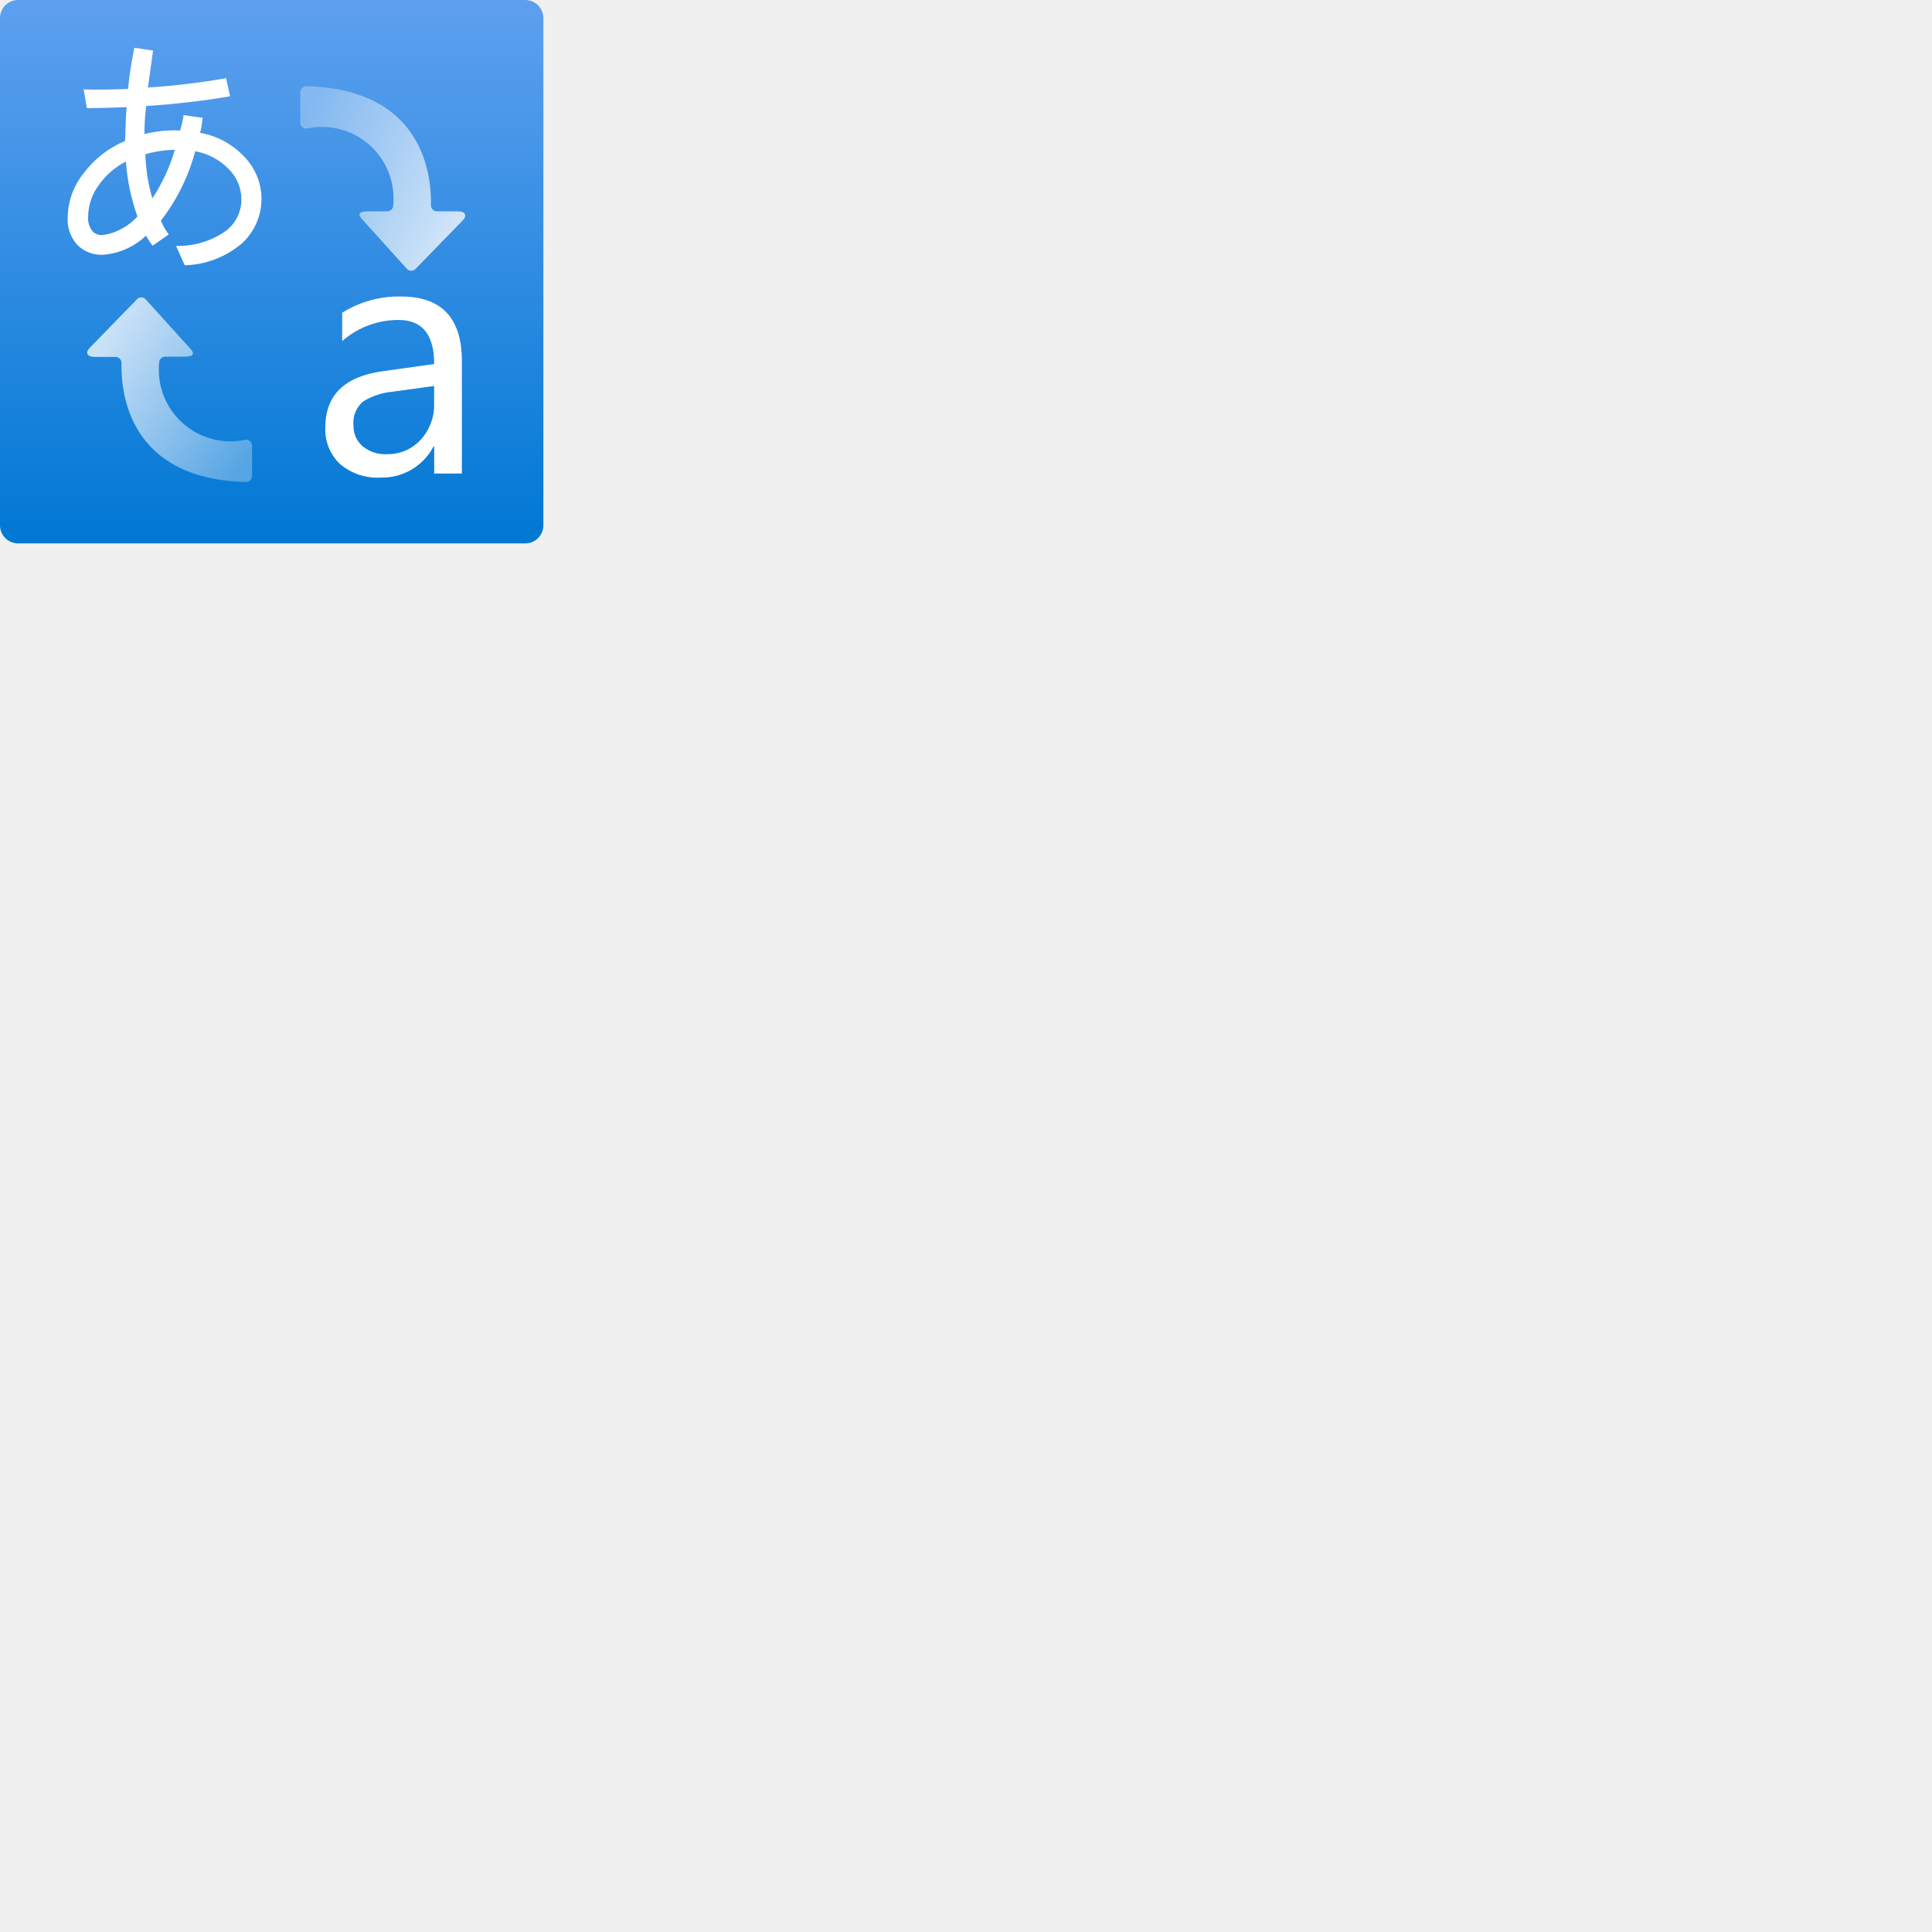
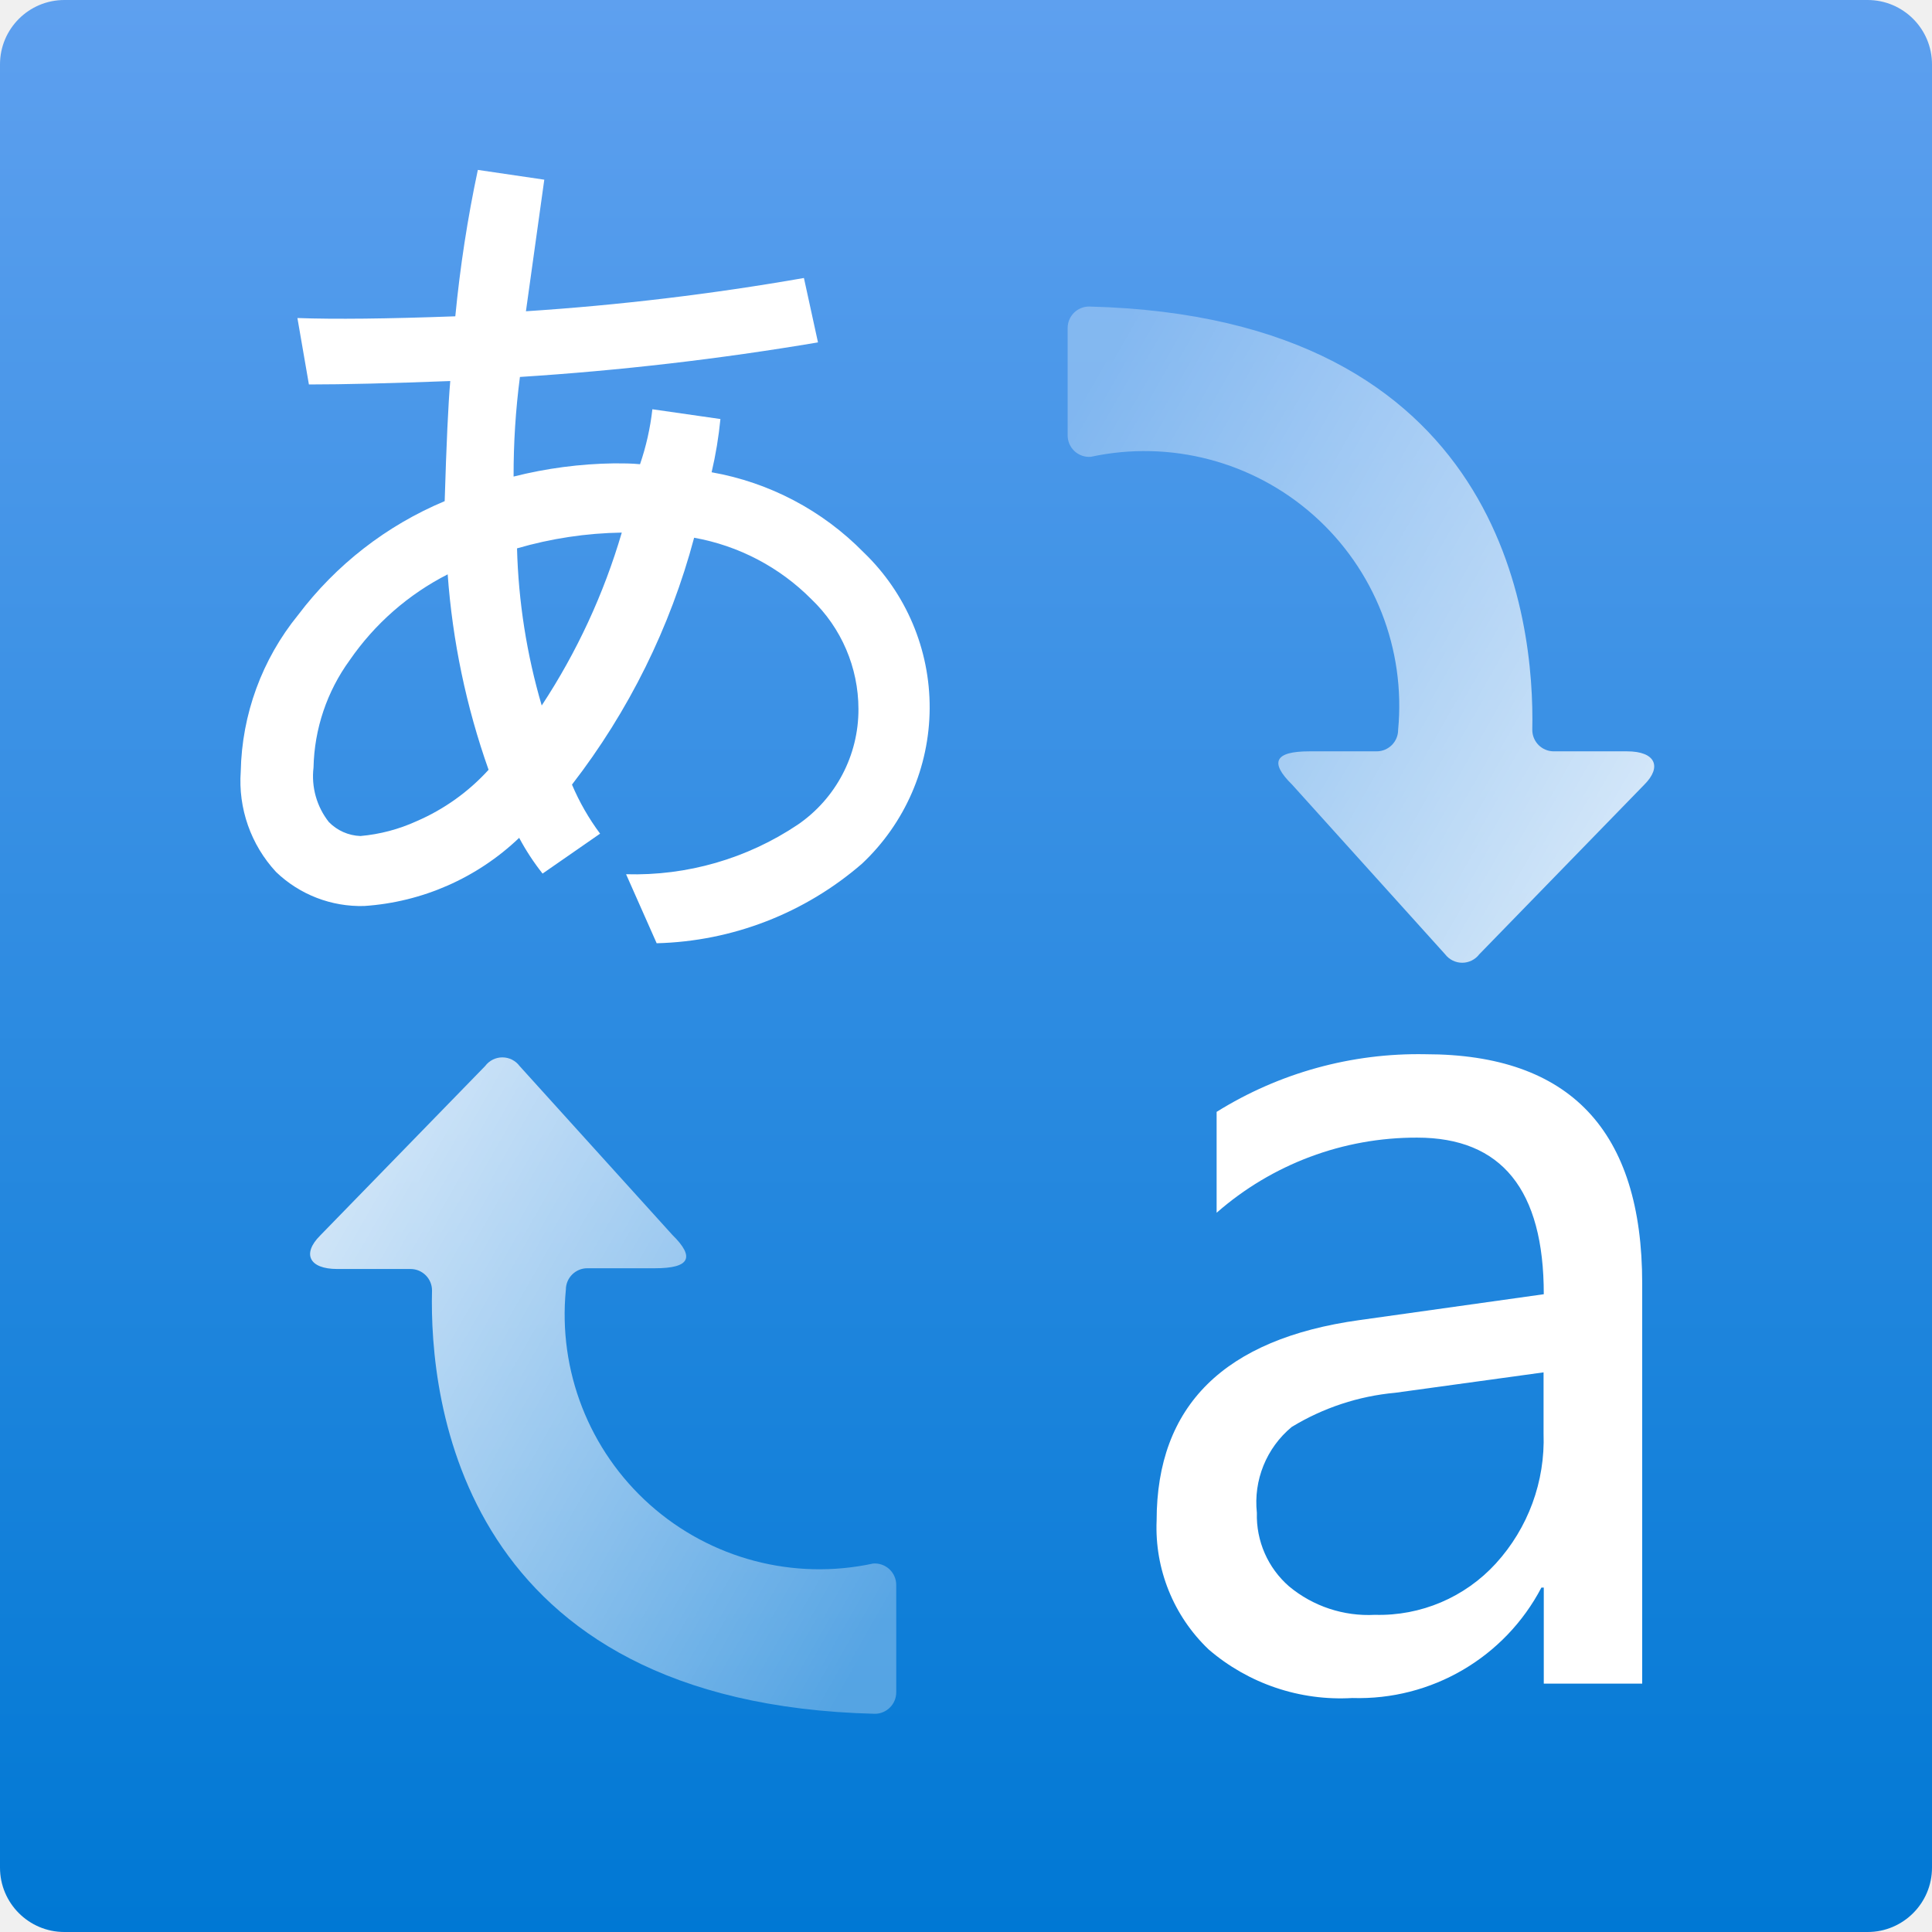
- <svg xmlns="http://www.w3.org/2000/svg" width="64" height="64" viewBox="0 0 64 64">
+ <svg xmlns="http://www.w3.org/2000/svg" width="18" height="18" viewBox="0 0 18 18">
  <defs>
    <linearGradient id="bcf06cd3-a4b8-4fd5-87ad-fd0a708c782b" x1="9" x2="9" y2="18" gradientUnits="userSpaceOnUse">
      <stop offset="0" stop-color="#5ea0ef" />
      <stop offset="1" stop-color="#0078d4" />
    </linearGradient>
    <linearGradient id="ab8b109c-2878-45da-89b4-5b7b4d0302fd" x1="-998.057" y1="-213.109" x2="-1002.698" y2="-204.987" gradientTransform="translate(-195.271 1006.992) rotate(90)" gradientUnits="userSpaceOnUse">
      <stop offset="0" stop-color="#fff" />
      <stop offset="1" stop-color="#fff" stop-opacity="0.3" />
    </linearGradient>
    <linearGradient id="aa22a732-ecb4-41ce-bd4f-17b24d84fd2f" x1="-122.365" y1="1106.487" x2="-127.006" y2="1114.61" gradientTransform="translate(-1106.024 -112.477) rotate(-90)" gradientUnits="userSpaceOnUse">
      <stop offset="0" stop-color="#fff" />
      <stop offset="1" stop-color="#fff" stop-opacity="0.3" />
    </linearGradient>
  </defs>
  <rect width="18" height="18" rx="0.6" fill="url(#bcf06cd3-a4b8-4fd5-87ad-fd0a708c782b)" />
  <path d="M13.281,9.822a3.549,3.549,0,0,0-1.946.537v.94a2.819,2.819,0,0,1,1.868-.7q1.181,0,1.18,1.459l-1.717.241q-1.89.262-1.89,1.868a1.568,1.568,0,0,0,.484,1.2,1.882,1.882,0,0,0,1.339.453,1.921,1.921,0,0,0,1.762-1.029h.022v.895H15.3V11.958Q15.3,9.822,13.281,9.822Zm1.1,3.534a1.706,1.706,0,0,1-.445,1.211,1.47,1.47,0,0,1-1.126.478,1.155,1.155,0,0,1-.8-.265.874.874,0,0,1-.3-.685.913.913,0,0,1,.324-.8A2.247,2.247,0,0,1,13,12.976l1.381-.19Z" fill="#fff" />
  <path d="M13.782,8.891l1.537-1.58c.167-.166.106-.311-.16-.311h-.683a.2.2,0,0,1-.2-.2c.022-1.019-.264-3.848-4.129-3.944a.2.2,0,0,0-.2.2v1a.2.2,0,0,0,.216.2A2.373,2.373,0,0,1,13.026,6.8a.2.2,0,0,1-.2.2H12.2c-.322,0-.376.1-.161.311l1.425,1.58A.2.2,0,0,0,13.782,8.891Z" fill="url(#ab8b109c-2878-45da-89b4-5b7b4d0302fd)" />
  <path d="M4.52,9.932l-1.538,1.58c-.167.167-.106.311.161.311h.682a.2.2,0,0,1,.2.2C4,13.042,4.285,15.871,8.15,15.967a.2.2,0,0,0,.2-.2v-1a.2.2,0,0,0-.215-.2,2.373,2.373,0,0,1-2.863-2.551.2.2,0,0,1,.2-.2h.632c.321,0,.375-.1.16-.311L4.841,9.932A.2.2,0,0,0,4.52,9.932Z" fill="url(#aa22a732-ecb4-41ce-bd4f-17b24d84fd2f)" />
  <path d="M6.63,4.4a2.62,2.62,0,0,1,1.416.746,2,2,0,0,1-.014,2.9,3.036,3.036,0,0,1-1.914.742l-.285-.643a2.731,2.731,0,0,0,1.6-.462,1.3,1.3,0,0,0,.565-1.077A1.418,1.418,0,0,0,7.56,5.583,2.046,2.046,0,0,0,6.467,5.01a6.487,6.487,0,0,1-1.138,2.3,2.205,2.205,0,0,0,.262.457l-.536.372a2.221,2.221,0,0,1-.218-.333,2.313,2.313,0,0,1-1.444.635,1.139,1.139,0,0,1-.821-.317,1.246,1.246,0,0,1-.329-.937A2.383,2.383,0,0,1,2.777,5.73,3.317,3.317,0,0,1,4.143,4.669q.024-.8.052-1.119-.834.032-1.317.032l-.107-.619q.519.019,1.471-.016a12.15,12.15,0,0,1,.21-1.364l.619.091L4.9,2.9a24.13,24.13,0,0,0,2.59-.31l.131.6a27.012,27.012,0,0,1-2.777.322,7.044,7.044,0,0,0-.059.928,4.058,4.058,0,0,1,.936-.123c.082,0,.162,0,.242.008a2.4,2.4,0,0,0,.115-.512l.634.091A3.792,3.792,0,0,1,6.63,4.4ZM4.552,7.172a6.95,6.95,0,0,1-.381-1.821,2.468,2.468,0,0,0-.913.8,1.761,1.761,0,0,0-.337,1,.688.688,0,0,0,.143.508.434.434,0,0,0,.294.13,1.6,1.6,0,0,0,.523-.138A1.952,1.952,0,0,0,4.552,7.172Zm1.241-2.21a3.7,3.7,0,0,0-.976.147,5.732,5.732,0,0,0,.23,1.464A6,6,0,0,0,5.793,4.962Z" fill="#fff" />​
</svg>
